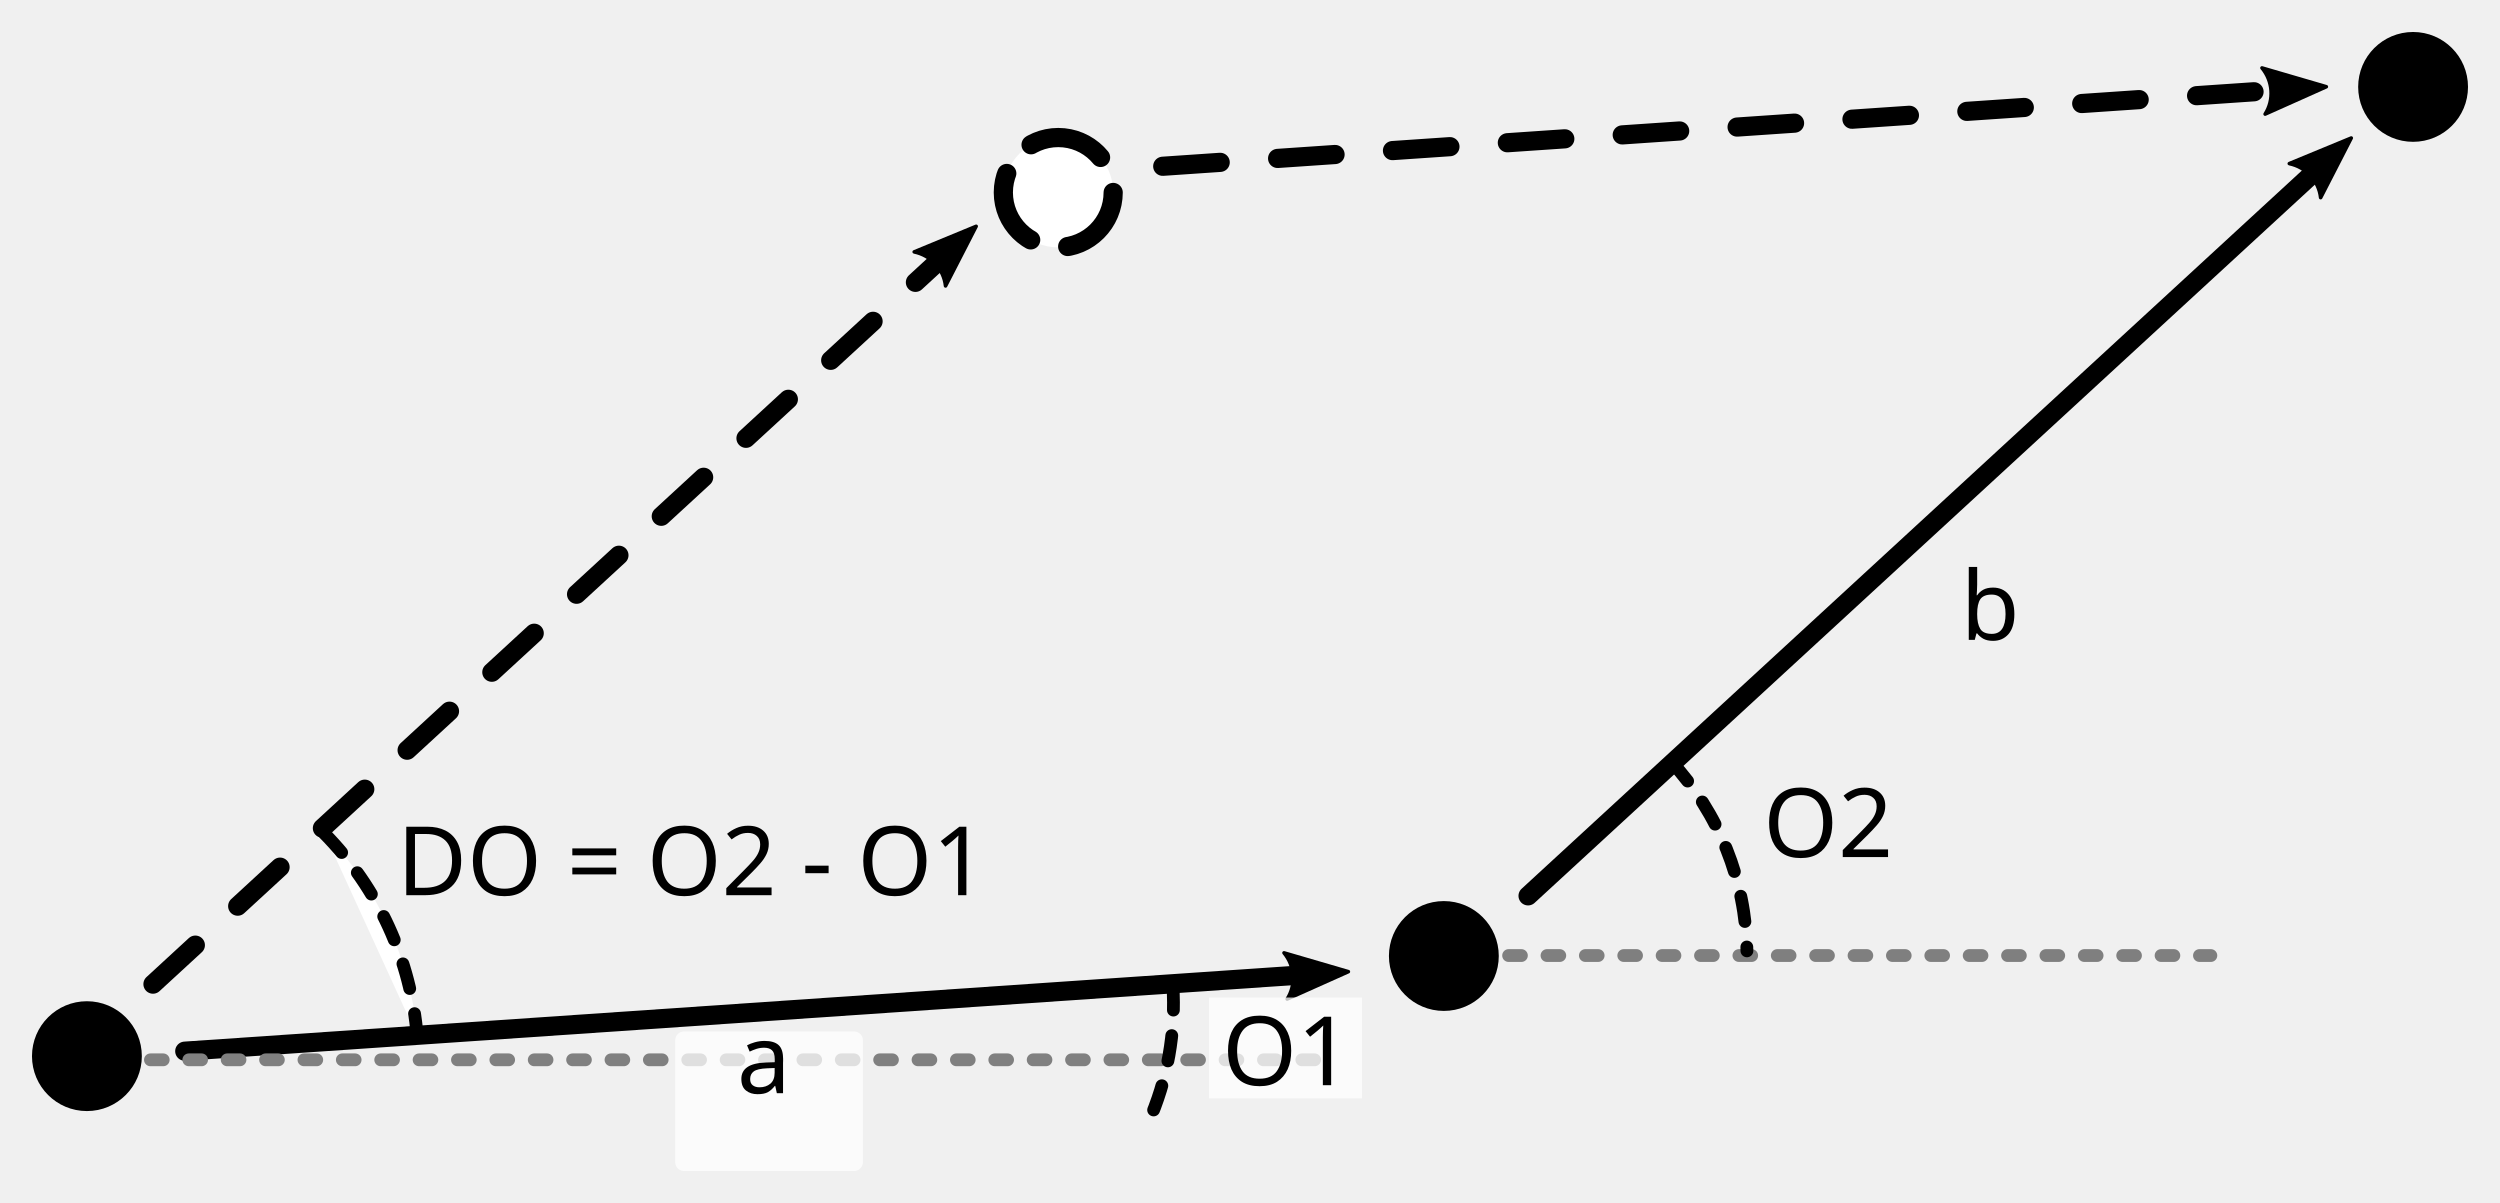
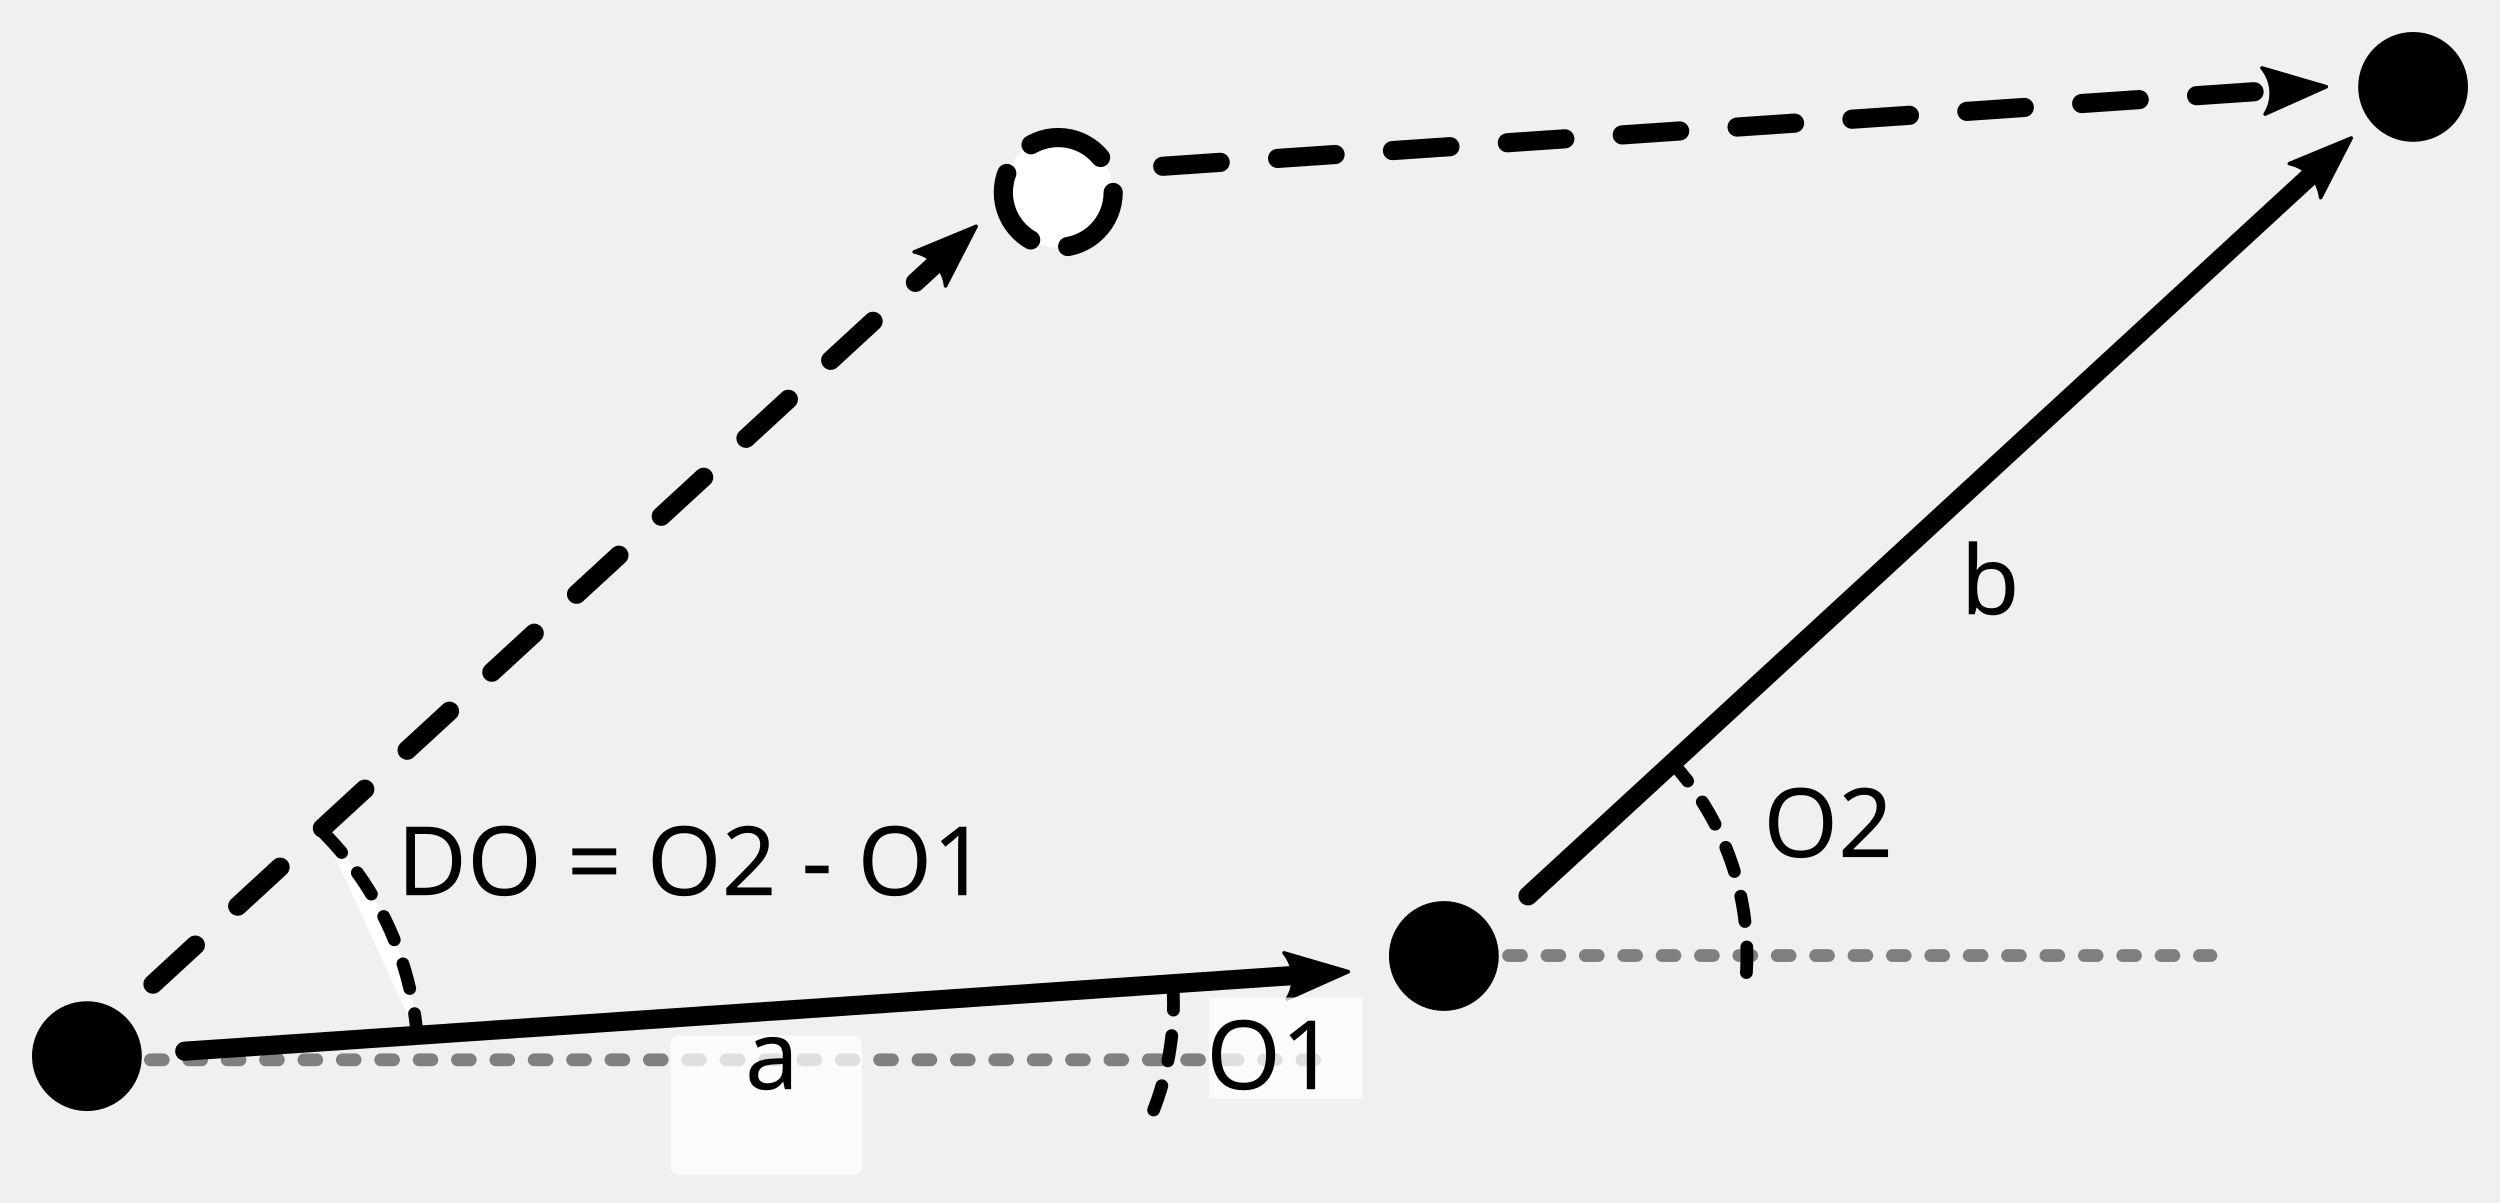
<svg xmlns="http://www.w3.org/2000/svg" width="390.828" height="188.064" viewBox="0 0 390.828 188.064" id="svg2" version="1.1">
  <defs id="defs4">
    <marker style="overflow:visible" id="marker4611" refX="0" refY="0" orient="auto">
      <path transform="matrix(-0.3,0,0,-0.3,0.69,0)" d="M 8.719,4.034 -2.207,0.016 8.719,-4.002 c -1.745,2.372 -1.735,5.617 -6e-7,8.035 z" style="fill:#000000;fill-opacity:1;fill-rule:evenodd;stroke:#000000;stroke-width:0.625;stroke-linejoin:round;stroke-opacity:1" id="path4613" />
    </marker>
    <marker orient="auto" refY="0" refX="0" id="Arrow2Send" style="overflow:visible">
      <path id="path4240" style="fill:#000000;fill-opacity:1;fill-rule:evenodd;stroke:#000000;stroke-width:0.625;stroke-linejoin:round;stroke-opacity:1" d="M 8.719,4.034 -2.207,0.016 8.719,-4.002 c -1.745,2.372 -1.735,5.617 -6e-7,8.035 z" transform="matrix(-0.3,0,0,-0.3,0.69,0)" />
    </marker>
    <marker orient="auto" refY="0" refX="0" id="Arrow2Mend" style="overflow:visible">
      <path id="path4234" style="fill:#000000;fill-opacity:1;fill-rule:evenodd;stroke:#000000;stroke-width:0.625;stroke-linejoin:round;stroke-opacity:1" d="M 8.719,4.034 -2.207,0.016 8.719,-4.002 c -1.745,2.372 -1.735,5.617 -6e-7,8.035 z" transform="scale(-0.6,-0.6)" />
    </marker>
    <marker orient="auto" refY="0" refX="0" id="marker4483" style="overflow:visible">
      <path id="path4485" style="fill:#000000;fill-opacity:1;fill-rule:evenodd;stroke:#000000;stroke-width:0.625;stroke-linejoin:round;stroke-opacity:1" d="M 8.719,4.034 -2.207,0.016 8.719,-4.002 c -1.745,2.372 -1.735,5.617 -6e-7,8.035 z" transform="matrix(-1.1,0,0,-1.1,-1.1,0)" />
    </marker>
    <marker orient="auto" refY="0" refX="0" id="Arrow2Lend" style="overflow:visible">
      <path id="path4228" style="fill:#000000;fill-opacity:1;fill-rule:evenodd;stroke:#000000;stroke-width:0.625;stroke-linejoin:round;stroke-opacity:1" d="M 8.719,4.034 -2.207,0.016 8.719,-4.002 c -1.745,2.372 -1.735,5.617 -6e-7,8.035 z" transform="matrix(-1.1,0,0,-1.1,-1.1,0)" />
    </marker>
    <marker style="overflow:visible" id="marker4611-8" refX="0" refY="0" orient="auto">
      <path transform="matrix(-0.3,0,0,-0.3,0.69,0)" d="M 8.719,4.034 -2.207,0.016 8.719,-4.002 c -1.745,2.372 -1.735,5.617 -6e-7,8.035 z" style="fill:#000000;fill-opacity:1;fill-rule:evenodd;stroke:#000000;stroke-width:0.625;stroke-linejoin:round;stroke-opacity:1" id="path4613-6" />
    </marker>
    <marker orient="auto" refY="0" refX="0" id="Arrow2Send-3" style="overflow:visible">
      <path id="path4240-1" style="fill:#000000;fill-opacity:1;fill-rule:evenodd;stroke:#000000;stroke-width:0.625;stroke-linejoin:round;stroke-opacity:1" d="M 8.719,4.034 -2.207,0.016 8.719,-4.002 c -1.745,2.372 -1.735,5.617 -6e-7,8.035 z" transform="matrix(-0.3,0,0,-0.3,0.69,0)" />
    </marker>
  </defs>
  <g id="layer1" transform="translate(-74.11423,-820.7427)">
    <circle style="fill:#000000" id="path3346" cx="87.701" cy="985.852" r="8.586" />
    <circle style="fill:#000000" id="path3346-5" cx="299.833" cy="970.195" r="8.586" />
    <circle style="fill:#000000" id="path3346-5-0" cx="451.355" cy="834.329" r="8.586" />
    <circle style="fill:#ffffff;fill-opacity:1;stroke:#000000;stroke-width:3;stroke-linecap:round;stroke-miterlimit:4;stroke-dasharray:12, 6;stroke-dashoffset:0;stroke-opacity:1" id="path3346-5-1" cx="239.553" cy="850.83" r="8.586" />
-     <path style="fill:none;fill-rule:evenodd;stroke:#000000;stroke-width:3;stroke-linecap:round;stroke-linejoin:miter;stroke-miterlimit:4;stroke-dasharray:none;stroke-opacity:1;marker-end:url(#Arrow2Send)" d="M 103,985.076 C 280.857,972.934 280.857,972.934 280.857,972.934" id="path3399" />
    <path style="fill:none;fill-rule:evenodd;stroke:#000000;stroke-width:3;stroke-linecap:round;stroke-linejoin:miter;stroke-miterlimit:4;stroke-dasharray:none;stroke-opacity:1;marker-end:url(#marker4611)" d="M 313,960.791 C 438.714,845.076 438.714,845.076 438.714,845.076" id="path3401" />
    <path style="fill:none;fill-rule:evenodd;stroke:#000000;stroke-width:3;stroke-linecap:round;stroke-linejoin:miter;stroke-miterlimit:4;stroke-dasharray:9, 9;stroke-dashoffset:0;stroke-opacity:1;marker-end:url(#Arrow2Send-3)" d="m 255.887,846.736 c 177.857,-12.143 177.857,-12.143 177.857,-12.143" id="path3399-8" />
    <path style="fill:none;fill-rule:evenodd;stroke:#000000;stroke-width:3;stroke-linecap:round;stroke-linejoin:miter;stroke-miterlimit:4;stroke-dasharray:9, 9;stroke-dashoffset:0;stroke-opacity:1;marker-end:url(#marker4611-8)" d="M 98.03,974.593 C 223.744,858.879 223.744,858.879 223.744,858.879" id="path3401-7" />
-     <path style="fill:none;fill-rule:evenodd;stroke:#808080;stroke-width:2;stroke-linecap:round;stroke-linejoin:miter;stroke-miterlimit:1;stroke-dasharray:2, 4;stroke-dashoffset:0;stroke-opacity:1" d="m 97.631,986.427 c 184.783,0 185.87,0 185.87,0" id="path5089" />
    <path style="fill:none;fill-rule:evenodd;stroke:#7f7f7f;stroke-width:2;stroke-linecap:round;stroke-linejoin:miter;stroke-miterlimit:4;stroke-dasharray:2, 4;stroke-dashoffset:0;stroke-opacity:1" d="m 309.957,970.123 109.783,0" id="path5091" />
-     <path style="fill:none;fill-opacity:1;stroke:#000000;stroke-width:2;stroke-linecap:round;stroke-linejoin:miter;stroke-miterlimit:4;stroke-dasharray:4, 4;stroke-dashoffset:0;stroke-opacity:1" id="path5097" d="m 335.364,939.791 a 44.565,44.565 0 0 1 11.849,29.602" />
+     <path style="fill:none;fill-opacity:1;stroke:#000000;stroke-width:2;stroke-linecap:round;stroke-linejoin:miter;stroke-miterlimit:4;stroke-dasharray:4, 4;stroke-dashoffset:0;stroke-opacity:1" id="path5097" d="m 335.364,939.791 a 44.565,44.565 0 0 1 11.456,36.21" />
    <path style="opacity:1;fill:#ffffff;fill-opacity:1;stroke:#000000;stroke-width:2;stroke-linecap:round;stroke-linejoin:miter;stroke-miterlimit:4;stroke-dasharray:4, 4;stroke-dashoffset:0;stroke-opacity:1" id="path5110" d="m 124.835,951.056 a 51.087,51.087 0 0 1 14.5,31.673" />
-     <path style="opacity:1;fill:none;fill-opacity:1;stroke:#000000;stroke-width:2;stroke-linecap:round;stroke-linejoin:miter;stroke-miterlimit:4;stroke-dasharray:4, 4;stroke-dashoffset:0;stroke-opacity:1" id="path5114" d="m 257.462,974.652 a 45.652,45.652 0 0 1 -3.88,21.732" />
    <text xml:space="preserve" style="font-style:normal;font-variant:normal;font-weight:normal;font-stretch:normal;font-size:13.75px;line-height:125%;font-family:'Latin Modern Roman';-inkscape-font-specification:'Latin Modern Roman, ';letter-spacing:0px;word-spacing:0px;fill:#000000;fill-opacity:1;stroke:none;stroke-width:1px;stroke-linecap:butt;stroke-linejoin:miter;stroke-opacity:1" x="136.174" y="960.688" id="text5120">
      <tspan id="tspan4272" x="136.174" y="960.688" style="font-size:15px;-inkscape-font-specification:cmr10;font-family:cmr10;font-weight:normal;font-style:normal;font-stretch:normal;font-variant:normal">DO = O2 - O1</tspan>
    </text>
    <text xml:space="preserve" style="font-style:normal;font-variant:normal;font-weight:normal;font-stretch:normal;font-size:13.75px;line-height:125%;font-family:'Latin Modern Roman';-inkscape-font-specification:'Latin Modern Roman, ';letter-spacing:0px;word-spacing:0px;fill:#000000;fill-opacity:1;stroke:none;stroke-width:1px;stroke-linecap:butt;stroke-linejoin:miter;stroke-opacity:1" x="349.762" y="954.731" id="text5138">
      <tspan id="tspan5142" x="349.762" y="954.731" style="font-size:15px;-inkscape-font-specification:cmr10;font-family:cmr10;font-weight:normal;font-style:normal;font-stretch:normal;font-variant:normal">O2</tspan>
    </text>
-     <rect style="opacity:0.75;fill:#ffffff;fill-opacity:1;stroke:none;stroke-width:2;stroke-linecap:round;stroke-linejoin:miter;stroke-miterlimit:4;stroke-dasharray:4, 4;stroke-dashoffset:0;stroke-opacity:1" id="rect5162" width="23.913" height="15.761" x="263.119" y="976.686" />
-     <text xml:space="preserve" style="font-style:normal;font-variant:normal;font-weight:normal;font-stretch:normal;font-size:13.75px;line-height:125%;font-family:'Latin Modern Roman';-inkscape-font-specification:'Latin Modern Roman, ';letter-spacing:0px;word-spacing:0px;fill:#000000;fill-opacity:1;stroke:none;stroke-width:1px;stroke-linecap:butt;stroke-linejoin:miter;stroke-opacity:1" x="380.613" y="920.773" id="text5172">
-       <tspan id="tspan5174" x="380.613" y="920.773" style="font-style:normal;font-variant:normal;font-weight:normal;font-stretch:normal;font-size:15px;font-family:cmr10;-inkscape-font-specification:cmr10">b</tspan>
+     <text xml:space="preserve" style="font-style:normal;font-variant:normal;font-weight:normal;font-stretch:normal;font-size:13.75px;line-height:125%;font-family:'Latin Modern Roman';-inkscape-font-specification:'Latin Modern Roman, ';letter-spacing:0px;word-spacing:0px;fill:#000000;fill-opacity:1;stroke:none;stroke-width:1px;stroke-linecap:butt;stroke-linejoin:miter;stroke-opacity:1" x="380.613" y="916.773" id="text5172">
+       <tspan id="tspan5174" x="380.613" y="916.773" style="font-style:normal;font-variant:normal;font-weight:normal;font-stretch:normal;font-size:15px;font-family:cmr10;-inkscape-font-specification:cmr10">b</tspan>
    </text>
-     <rect style="opacity:0.75;fill:#ffffff;fill-opacity:1;stroke:#ffffff;stroke-width:2.777;stroke-linecap:round;stroke-linejoin:round;stroke-miterlimit:1;stroke-dasharray:none;stroke-dashoffset:0;stroke-opacity:1" id="rect5176" width="26.564" height="19.038" x="181.059" y="983.38" />
+     <path style="fill:none;fill-rule:evenodd;stroke:#808080;stroke-width:2;stroke-linecap:round;stroke-linejoin:miter;stroke-miterlimit:1;stroke-dasharray:2, 4;stroke-dashoffset:0;stroke-opacity:1" d="m 97.631,986.427 c 184.783,0 185.87,0 185.87,0" id="path5089" />
  </g>
  <g id="layer2" transform="translate(-74.11423,-38.38063)">
-     <text xml:space="preserve" style="font-style:normal;font-variant:normal;font-weight:normal;font-stretch:normal;font-size:13.75px;line-height:125%;font-family:'Latin Modern Roman';-inkscape-font-specification:'Latin Modern Roman, ';letter-spacing:0px;word-spacing:0px;fill:#000000;fill-opacity:1;stroke:none;stroke-width:1px;stroke-linecap:butt;stroke-linejoin:miter;stroke-opacity:1" x="265.173" y="208.032" id="text5132">
-       <tspan id="tspan5136" x="265.173" y="208.032" style="font-size:15px;-inkscape-font-specification:cmr10;font-family:cmr10;font-weight:normal;font-style:normal;font-stretch:normal;font-variant:normal">O1</tspan>
+     <path transform="translate(0,-782.3621)" style="fill:none;fill-rule:evenodd;stroke:#000000;stroke-width:3;stroke-linecap:round;stroke-linejoin:miter;stroke-miterlimit:4;stroke-dasharray:none;stroke-opacity:1;marker-end:url(#Arrow2Send)" d="M 103,985.076 C 280.857,972.934 280.857,972.934 280.857,972.934" id="path3399" />
+     <rect style="opacity:0.75;fill:#ffffff;fill-opacity:1;stroke:#ffffff;stroke-width:2.806;stroke-linecap:round;stroke-linejoin:round;stroke-miterlimit:1;stroke-dasharray:none;stroke-dashoffset:0;stroke-opacity:1" id="rect5176" width="27.162" height="19.009" x="180.328" y="201.659" />
+     <text xml:space="preserve" style="font-style:normal;font-variant:normal;font-weight:normal;font-stretch:normal;font-size:13.75px;line-height:125%;font-family:'Latin Modern Roman';-inkscape-font-specification:'Latin Modern Roman, ';letter-spacing:0px;word-spacing:0px;fill:#000000;fill-opacity:1;stroke:none;stroke-width:1px;stroke-linecap:butt;stroke-linejoin:miter;stroke-opacity:1" x="190.578" y="208.655" id="text5168">
+       <tspan id="tspan5170" x="190.578" y="208.655" style="font-style:normal;font-variant:normal;font-weight:normal;font-stretch:normal;font-size:15px;font-family:cmr10;-inkscape-font-specification:cmr10">a</tspan>
    </text>
-     <text xml:space="preserve" style="font-style:normal;font-variant:normal;font-weight:normal;font-stretch:normal;font-size:13.75px;line-height:125%;font-family:'Latin Modern Roman';-inkscape-font-specification:'Latin Modern Roman, ';letter-spacing:0px;word-spacing:0px;fill:#000000;fill-opacity:1;stroke:none;stroke-width:1px;stroke-linecap:butt;stroke-linejoin:miter;stroke-opacity:1" x="189.324" y="209.282" id="text5168">
-       <tspan id="tspan5170" x="189.324" y="209.282" style="font-style:normal;font-variant:normal;font-weight:normal;font-stretch:normal;font-size:15px;font-family:cmr10;-inkscape-font-specification:cmr10">a</tspan>
+     <rect transform="translate(0,-782.3621)" style="opacity:0.75;fill:#ffffff;fill-opacity:1;stroke:none;stroke-width:2;stroke-linecap:round;stroke-linejoin:miter;stroke-miterlimit:4;stroke-dasharray:4, 4;stroke-dashoffset:0;stroke-opacity:1" id="rect5162" width="23.913" height="15.761" x="263.119" y="976.686" />
+     <text xml:space="preserve" style="font-style:normal;font-variant:normal;font-weight:normal;font-stretch:normal;font-size:13.75px;line-height:125%;font-family:'Latin Modern Roman';-inkscape-font-specification:'Latin Modern Roman, ';letter-spacing:0px;word-spacing:0px;fill:#000000;fill-opacity:1;stroke:none;stroke-width:1px;stroke-linecap:butt;stroke-linejoin:miter;stroke-opacity:1" x="262.665" y="208.66" id="text5132">
+       <tspan id="tspan5136" x="262.665" y="208.66" style="font-style:normal;font-variant:normal;font-weight:normal;font-stretch:normal;font-size:15px;font-family:cmr10;-inkscape-font-specification:cmr10">O1</tspan>
    </text>
+     <path transform="translate(0,-782.3621)" style="opacity:1;fill:none;fill-opacity:1;stroke:#000000;stroke-width:2;stroke-linecap:round;stroke-linejoin:miter;stroke-miterlimit:4;stroke-dasharray:4, 4;stroke-dashoffset:0;stroke-opacity:1" id="path5114" d="m 257.462,974.652 a 45.652,45.652 0 0 1 -3.88,21.732" />
  </g>
</svg>
